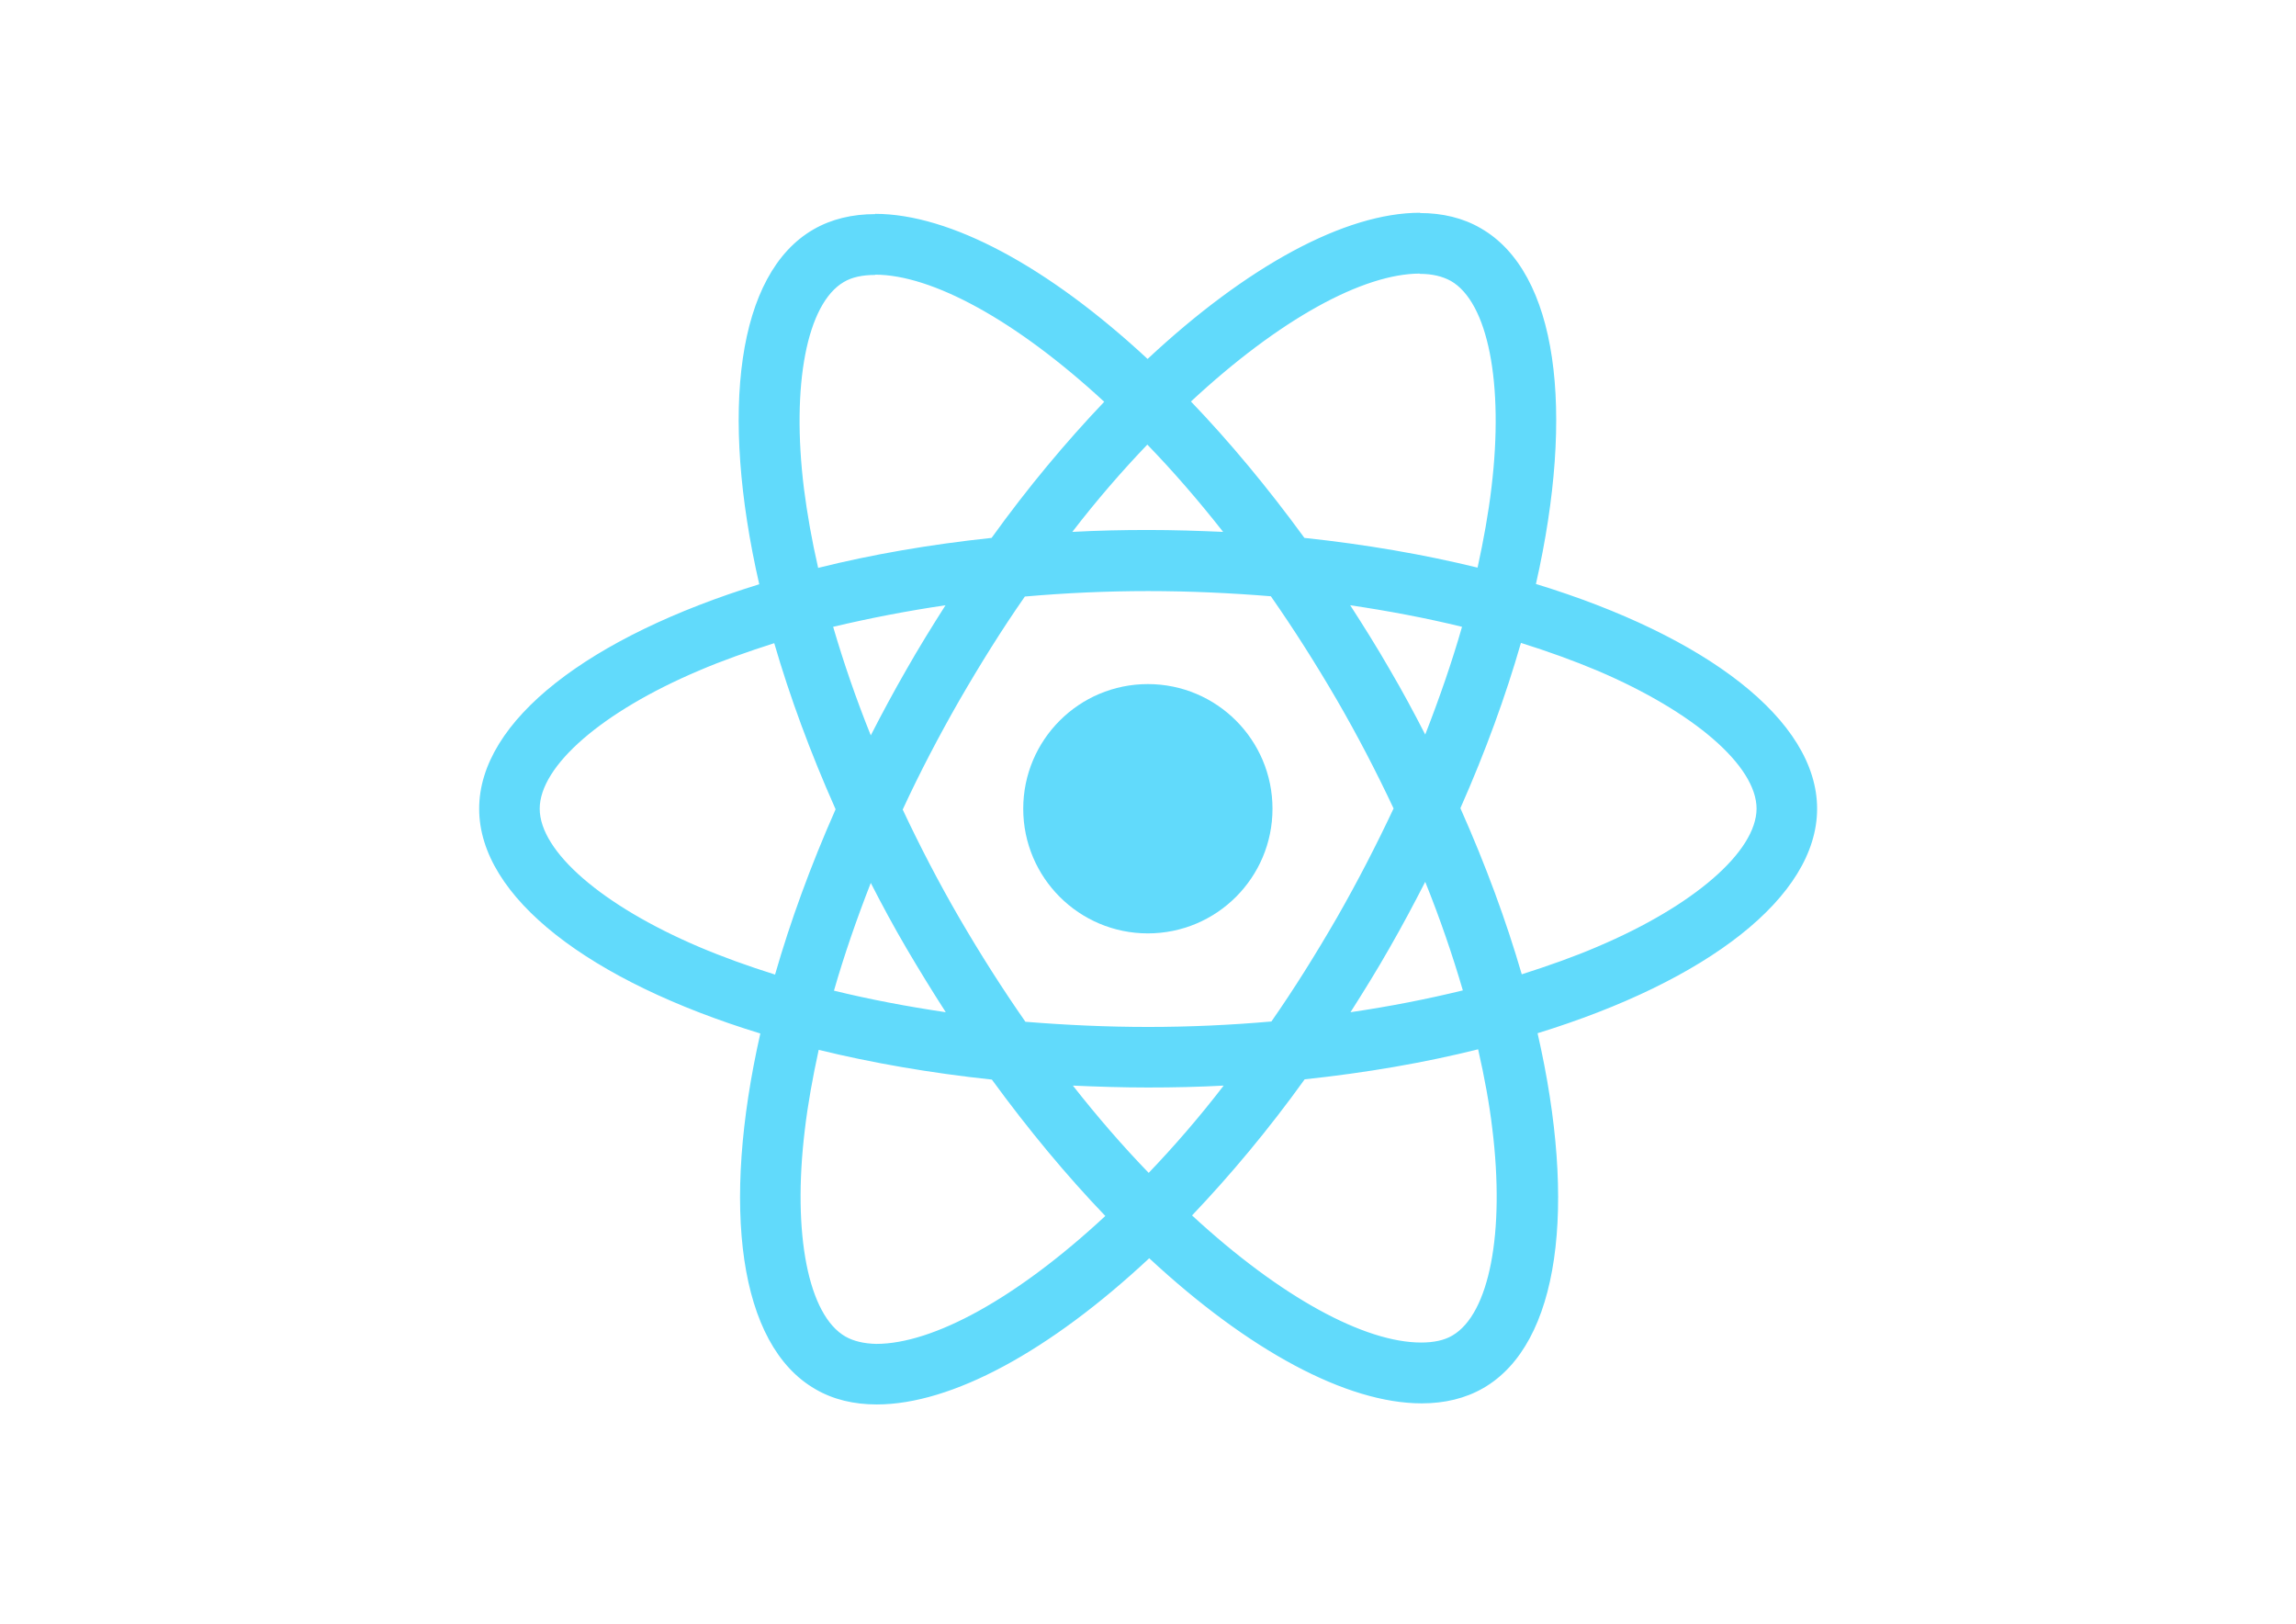
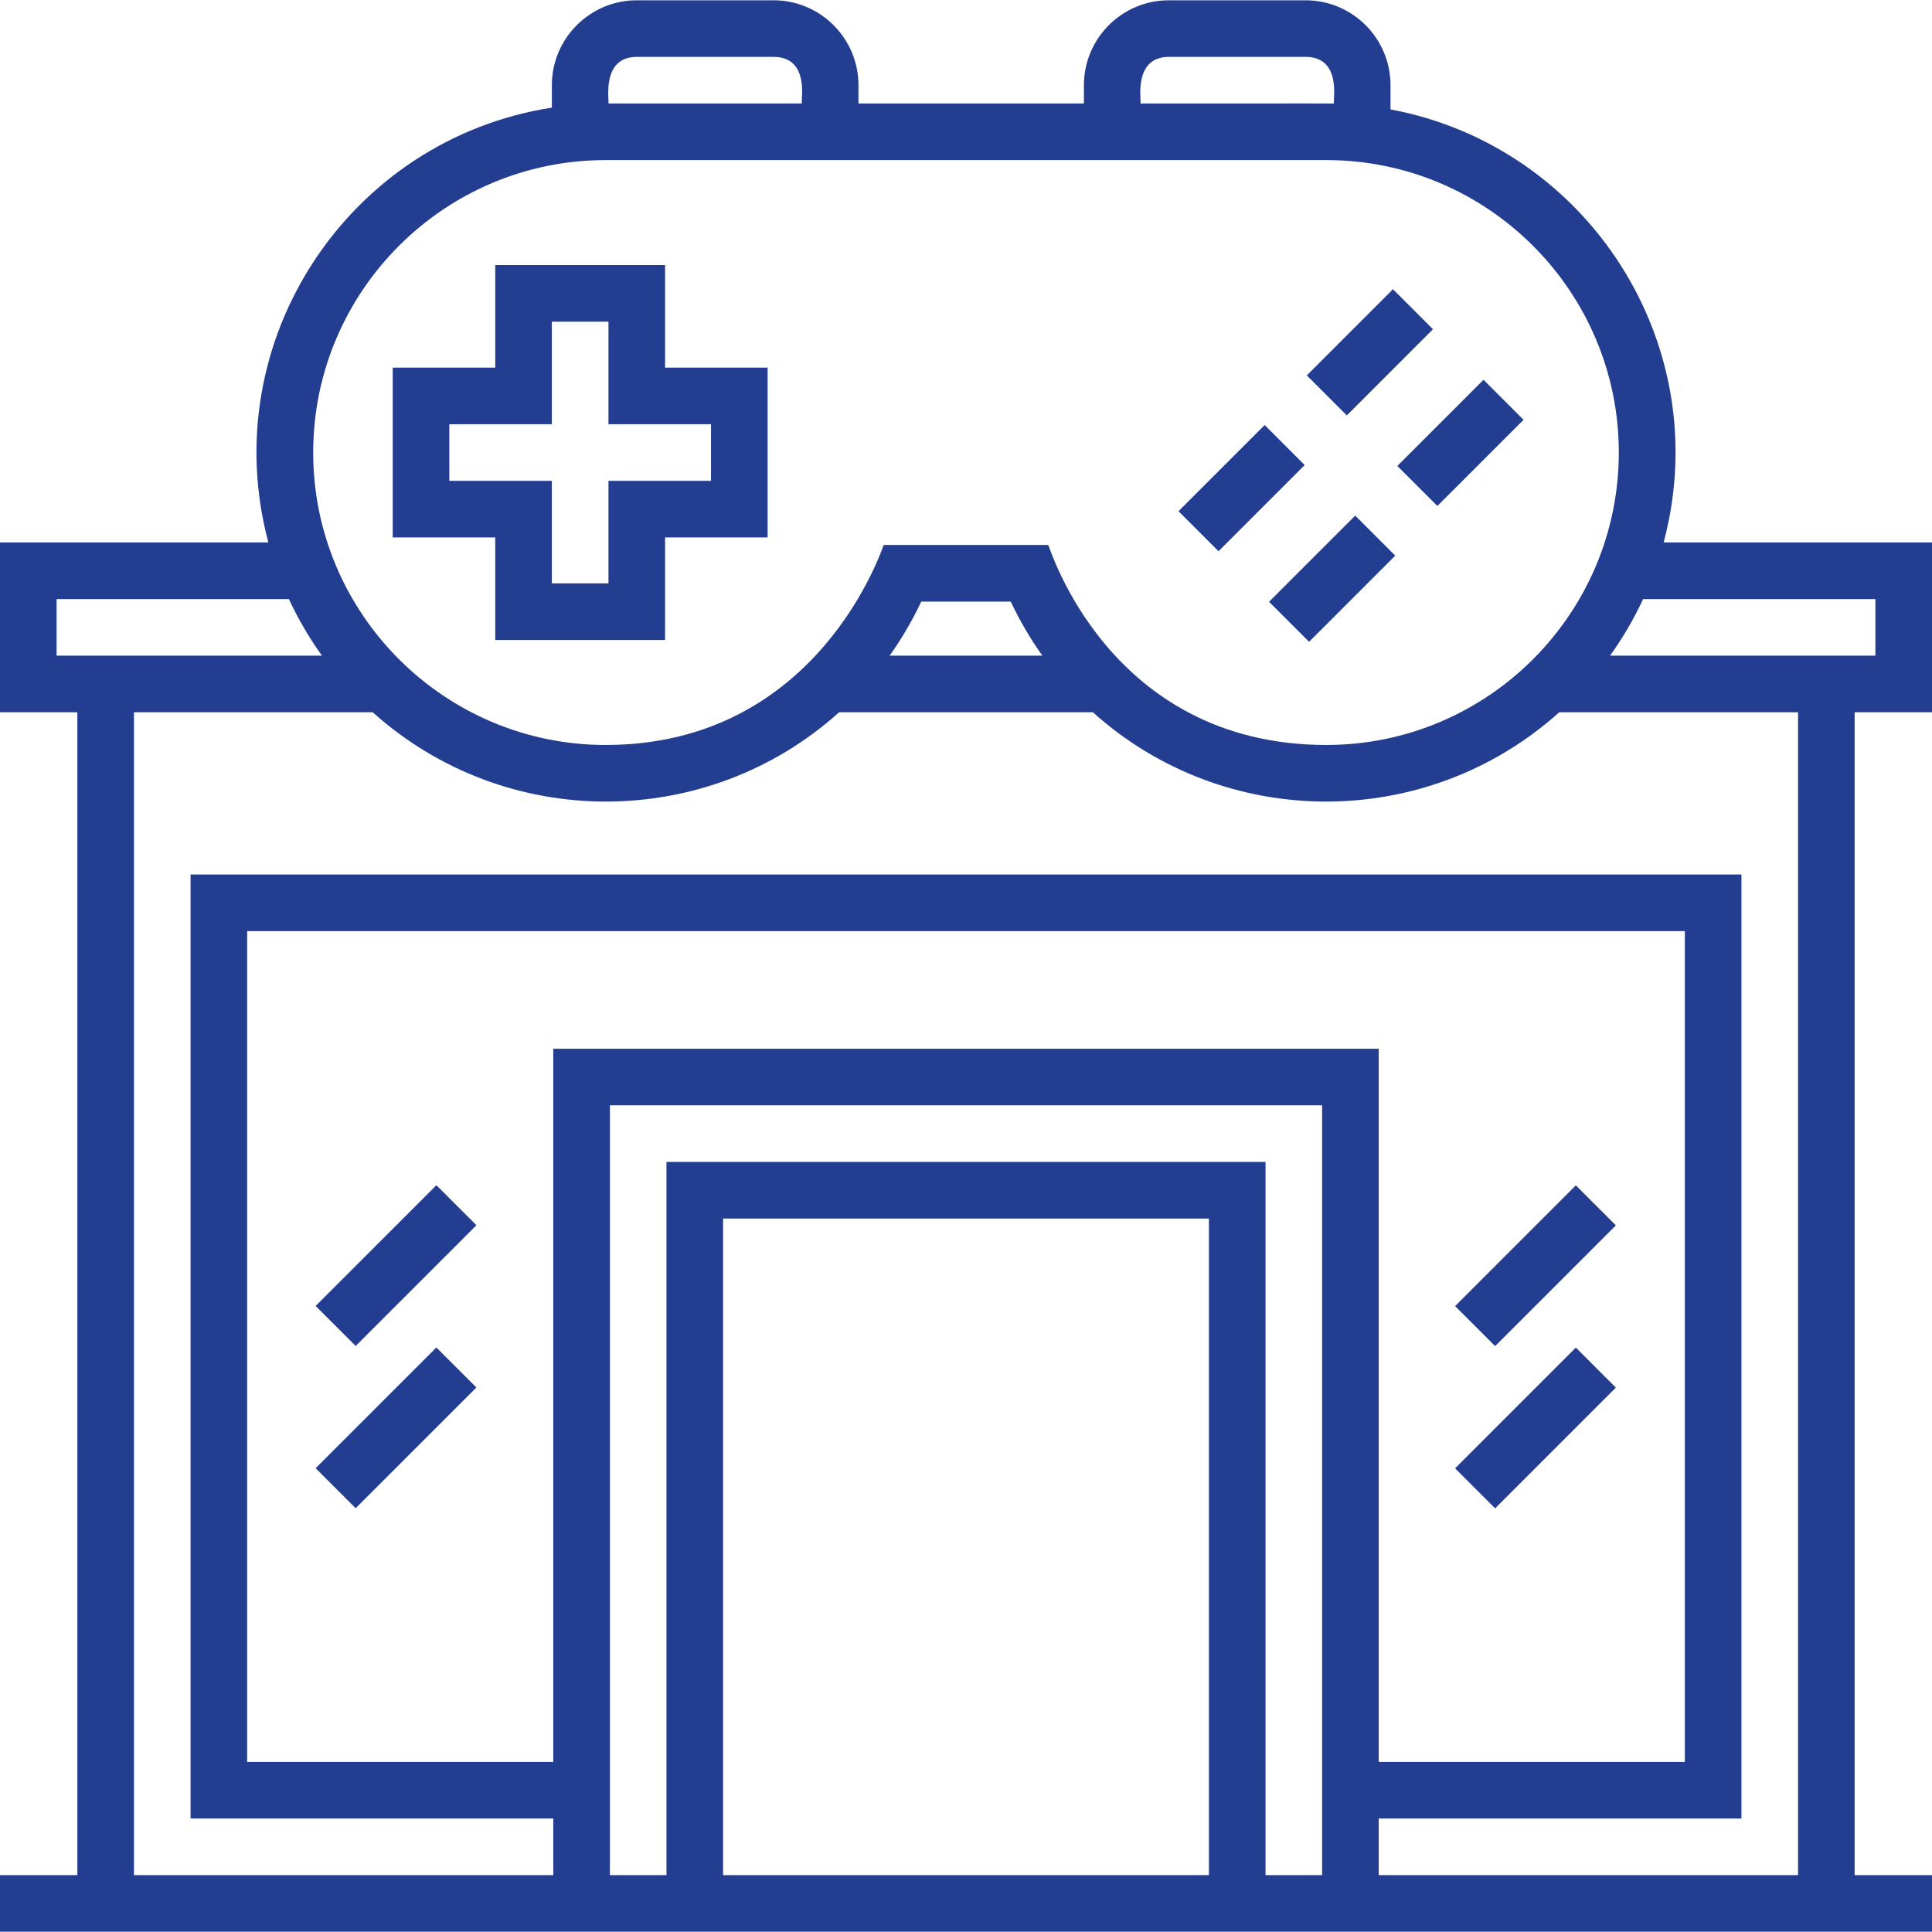
- <svg xmlns="http://www.w3.org/2000/svg" viewBox="0 0 841.9 595.3">
-   <g fill="#61DAFB">
-     <path d="M666.3 296.5c0-32.5-40.7-63.3-103.1-82.4 14.4-63.6 8-114.2-20.2-130.4-6.5-3.8-14.1-5.6-22.4-5.6v22.3c4.6 0 8.3.9 11.4 2.6 13.6 7.8 19.5 37.5 14.9 75.7-1.1 9.4-2.9 19.3-5.1 29.4-19.6-4.8-41-8.5-63.5-10.9-13.5-18.5-27.5-35.3-41.6-50 32.6-30.3 63.2-46.9 84-46.9V78c-27.5 0-63.5 19.6-99.9 53.6-36.4-33.8-72.4-53.2-99.9-53.2v22.3c20.7 0 51.4 16.5 84 46.6-14 14.7-28 31.4-41.3 49.9-22.6 2.4-44 6.1-63.6 11-2.3-10-4-19.7-5.2-29-4.7-38.2 1.1-67.9 14.6-75.8 3-1.8 6.9-2.6 11.5-2.6V78.5c-8.4 0-16 1.8-22.6 5.6-28.1 16.2-34.4 66.7-19.9 130.1-62.2 19.2-102.7 49.9-102.7 82.3 0 32.5 40.7 63.3 103.1 82.4-14.4 63.6-8 114.2 20.2 130.4 6.5 3.8 14.1 5.6 22.5 5.6 27.5 0 63.5-19.6 99.9-53.6 36.4 33.8 72.4 53.2 99.9 53.2 8.4 0 16-1.8 22.6-5.6 28.1-16.2 34.4-66.7 19.9-130.1 62-19.1 102.5-49.9 102.5-82.3zm-130.2-66.7c-3.7 12.9-8.3 26.2-13.5 39.5-4.1-8-8.4-16-13.1-24-4.6-8-9.5-15.8-14.4-23.4 14.2 2.1 27.9 4.7 41 7.9zm-45.8 106.5c-7.8 13.5-15.8 26.3-24.1 38.2-14.9 1.3-30 2-45.2 2-15.1 0-30.2-.7-45-1.9-8.3-11.9-16.4-24.6-24.2-38-7.6-13.1-14.5-26.4-20.8-39.8 6.2-13.4 13.2-26.8 20.7-39.9 7.8-13.5 15.8-26.3 24.1-38.2 14.9-1.3 30-2 45.2-2 15.1 0 30.2.7 45 1.9 8.3 11.9 16.4 24.6 24.2 38 7.6 13.1 14.5 26.4 20.8 39.8-6.3 13.4-13.2 26.8-20.7 39.9zm32.3-13c5.4 13.4 10 26.8 13.8 39.8-13.1 3.2-26.9 5.9-41.2 8 4.9-7.7 9.8-15.6 14.4-23.7 4.6-8 8.9-16.1 13-24.1zM421.2 430c-9.3-9.6-18.6-20.3-27.8-32 9 .4 18.2.7 27.5.7 9.4 0 18.7-.2 27.8-.7-9 11.7-18.3 22.4-27.5 32zm-74.4-58.9c-14.2-2.1-27.9-4.7-41-7.9 3.7-12.9 8.3-26.2 13.5-39.5 4.1 8 8.4 16 13.1 24 4.7 8 9.5 15.8 14.4 23.4zM420.7 163c9.3 9.6 18.6 20.3 27.8 32-9-.4-18.2-.7-27.5-.7-9.4 0-18.7.2-27.8.7 9-11.7 18.3-22.4 27.5-32zm-74 58.9c-4.9 7.7-9.8 15.6-14.4 23.7-4.6 8-8.9 16-13 24-5.4-13.4-10-26.8-13.8-39.8 13.1-3.1 26.9-5.8 41.2-7.9zm-90.5 125.2c-35.4-15.1-58.3-34.9-58.3-50.6 0-15.7 22.9-35.6 58.3-50.6 8.6-3.7 18-7 27.7-10.1 5.7 19.6 13.2 40 22.5 60.9-9.2 20.8-16.6 41.1-22.2 60.6-9.9-3.1-19.3-6.5-28-10.2zM310 490c-13.6-7.8-19.5-37.5-14.9-75.7 1.1-9.4 2.9-19.3 5.1-29.4 19.6 4.8 41 8.5 63.5 10.9 13.5 18.5 27.5 35.3 41.6 50-32.6 30.3-63.2 46.9-84 46.9-4.5-.1-8.3-1-11.3-2.7zm237.2-76.2c4.7 38.2-1.1 67.9-14.6 75.8-3 1.8-6.9 2.6-11.5 2.6-20.7 0-51.4-16.5-84-46.6 14-14.7 28-31.4 41.3-49.9 22.6-2.4 44-6.1 63.6-11 2.3 10.1 4.1 19.8 5.2 29.1zm38.5-66.7c-8.6 3.7-18 7-27.7 10.1-5.7-19.6-13.2-40-22.5-60.9 9.2-20.8 16.6-41.1 22.2-60.6 9.9 3.1 19.3 6.5 28.1 10.2 35.4 15.1 58.3 34.9 58.3 50.6-.1 15.7-23 35.6-58.4 50.6zM320.8 78.4z" />
-     <circle cx="420.9" cy="296.5" r="45.7" />
-     <path d="M520.5 78.1z" />
+ <svg xmlns="http://www.w3.org/2000/svg" id="Capa_1" enable-background="new 0 0 512 512" height="512" viewBox="0 0 512 512" width="512">
+   <g id="Outline_30_" fill="#233d91">
+     <path d="m131.25 169.6h45v-27.175h27.175v-45h-27.175v-27.175h-45v27.175h-27.175v45h27.175zm-12.175-42.175v-15h27.175v-27.175h15v27.175h27.175v15h-27.175v27.175h-15v-27.175z" />
+     <path d="m346.937 85.839h32.296v15.001h-32.296z" transform="matrix(.707 -.707 .707 .707 40.344 284.079)" />
+     <path d="m312.937 121.839h32.296v15.001h-32.296z" transform="matrix(.707 -.707 .707 .707 4.93 270.581)" />
+     <path d="m370.937 109.839h32.296v15.001h-32.296z" transform="matrix(.707 -.707 .707 .707 30.403 308.079)" />
+     <path d="m336.937 145.839h32.296v15.001h-32.296z" transform="matrix(.707 -.707 .707 .707 -5.011 294.581)" />
+     <path d="m512 188.755v-45h-71.118c14.016-52.522-20.172-105.02-72.382-114.759v-6.421c0-12.406-10.094-22.5-22.5-22.5h-36.25c-12.406 0-22.5 10.094-22.5 22.5v4.85h-59.75v-4.85c0-12.406-10.094-22.5-22.5-22.5h-36.25c-12.406 0-22.5 10.094-22.5 22.5v5.948c-53.822 8.358-89.372 61.87-75.132 115.232h-71.118v45h20.5v308.17h-20.5v15h512v-15h-20.5v-308.17zm-202.25-173.68h36.25c9.587 0 7.241 11.422 7.5 12.375-2.321-.049.826-.014-51.25-.025.221-.813-1.951-12.35 7.5-12.35zm-141 0h36.25c9.587 0 7.236 11.382 7.5 12.35h-51.25c.221-.813-1.951-12.35 7.5-12.35zm-8.25 27.35h191c42.733 0 77.5 34.767 77.5 77.5s-34.767 77.5-77.5 77.5c-57.654 0-73.312-52.508-73.702-53h-43.596c-.287.362-16.996 53-73.702 53-42.733 0-77.5-34.767-77.5-77.5s34.767-77.5 77.5-77.5zm115.741 131.33h-40.483c3.181-4.466 5.994-9.253 8.387-14.33h23.709c2.393 5.077 5.207 9.864 8.387 14.33zm-261.241 0v-15h61.557c2.456 5.288 5.395 10.308 8.764 15zm131.625 293.17h-81.125v-220.17h381v220.17h-81.125v-189h-218.75zm173.75 30h-128.75v-174h128.75zm30 0h-15v-189h-158.75v189h-15v-204h188.75zm126.125 0h-111.125v-15h96.125v-250.17h-411v250.17h96.125v15h-111.125v-308.17h63.275c35.377 31.758 88.785 31.361 123.599 0h67.252c34.761 31.314 88.169 31.805 123.599 0h63.275zm-49.821-323.17c3.369-4.692 6.308-9.712 8.764-15h61.557v15z" />
+     <path d="m82.373 327.924h45.255v15.001h-45.255z" transform="matrix(.707 -.707 .707 .707 -206.427 172.49)" />
+     <path d="m82.373 370.924h45.255v15.001h-45.255z" transform="matrix(.707 -.707 .707 .707 -236.833 185.084)" />
+     <path d="m384.373 327.924h45.255v15.001h-45.255z" transform="matrix(.707 -.707 .707 .707 -117.974 386.036)" />
+     <path d="m384.373 370.924h45.255v15.001h-45.255z" transform="matrix(.707 -.707 .707 .707 -148.379 398.631)" />
  </g>
</svg>
